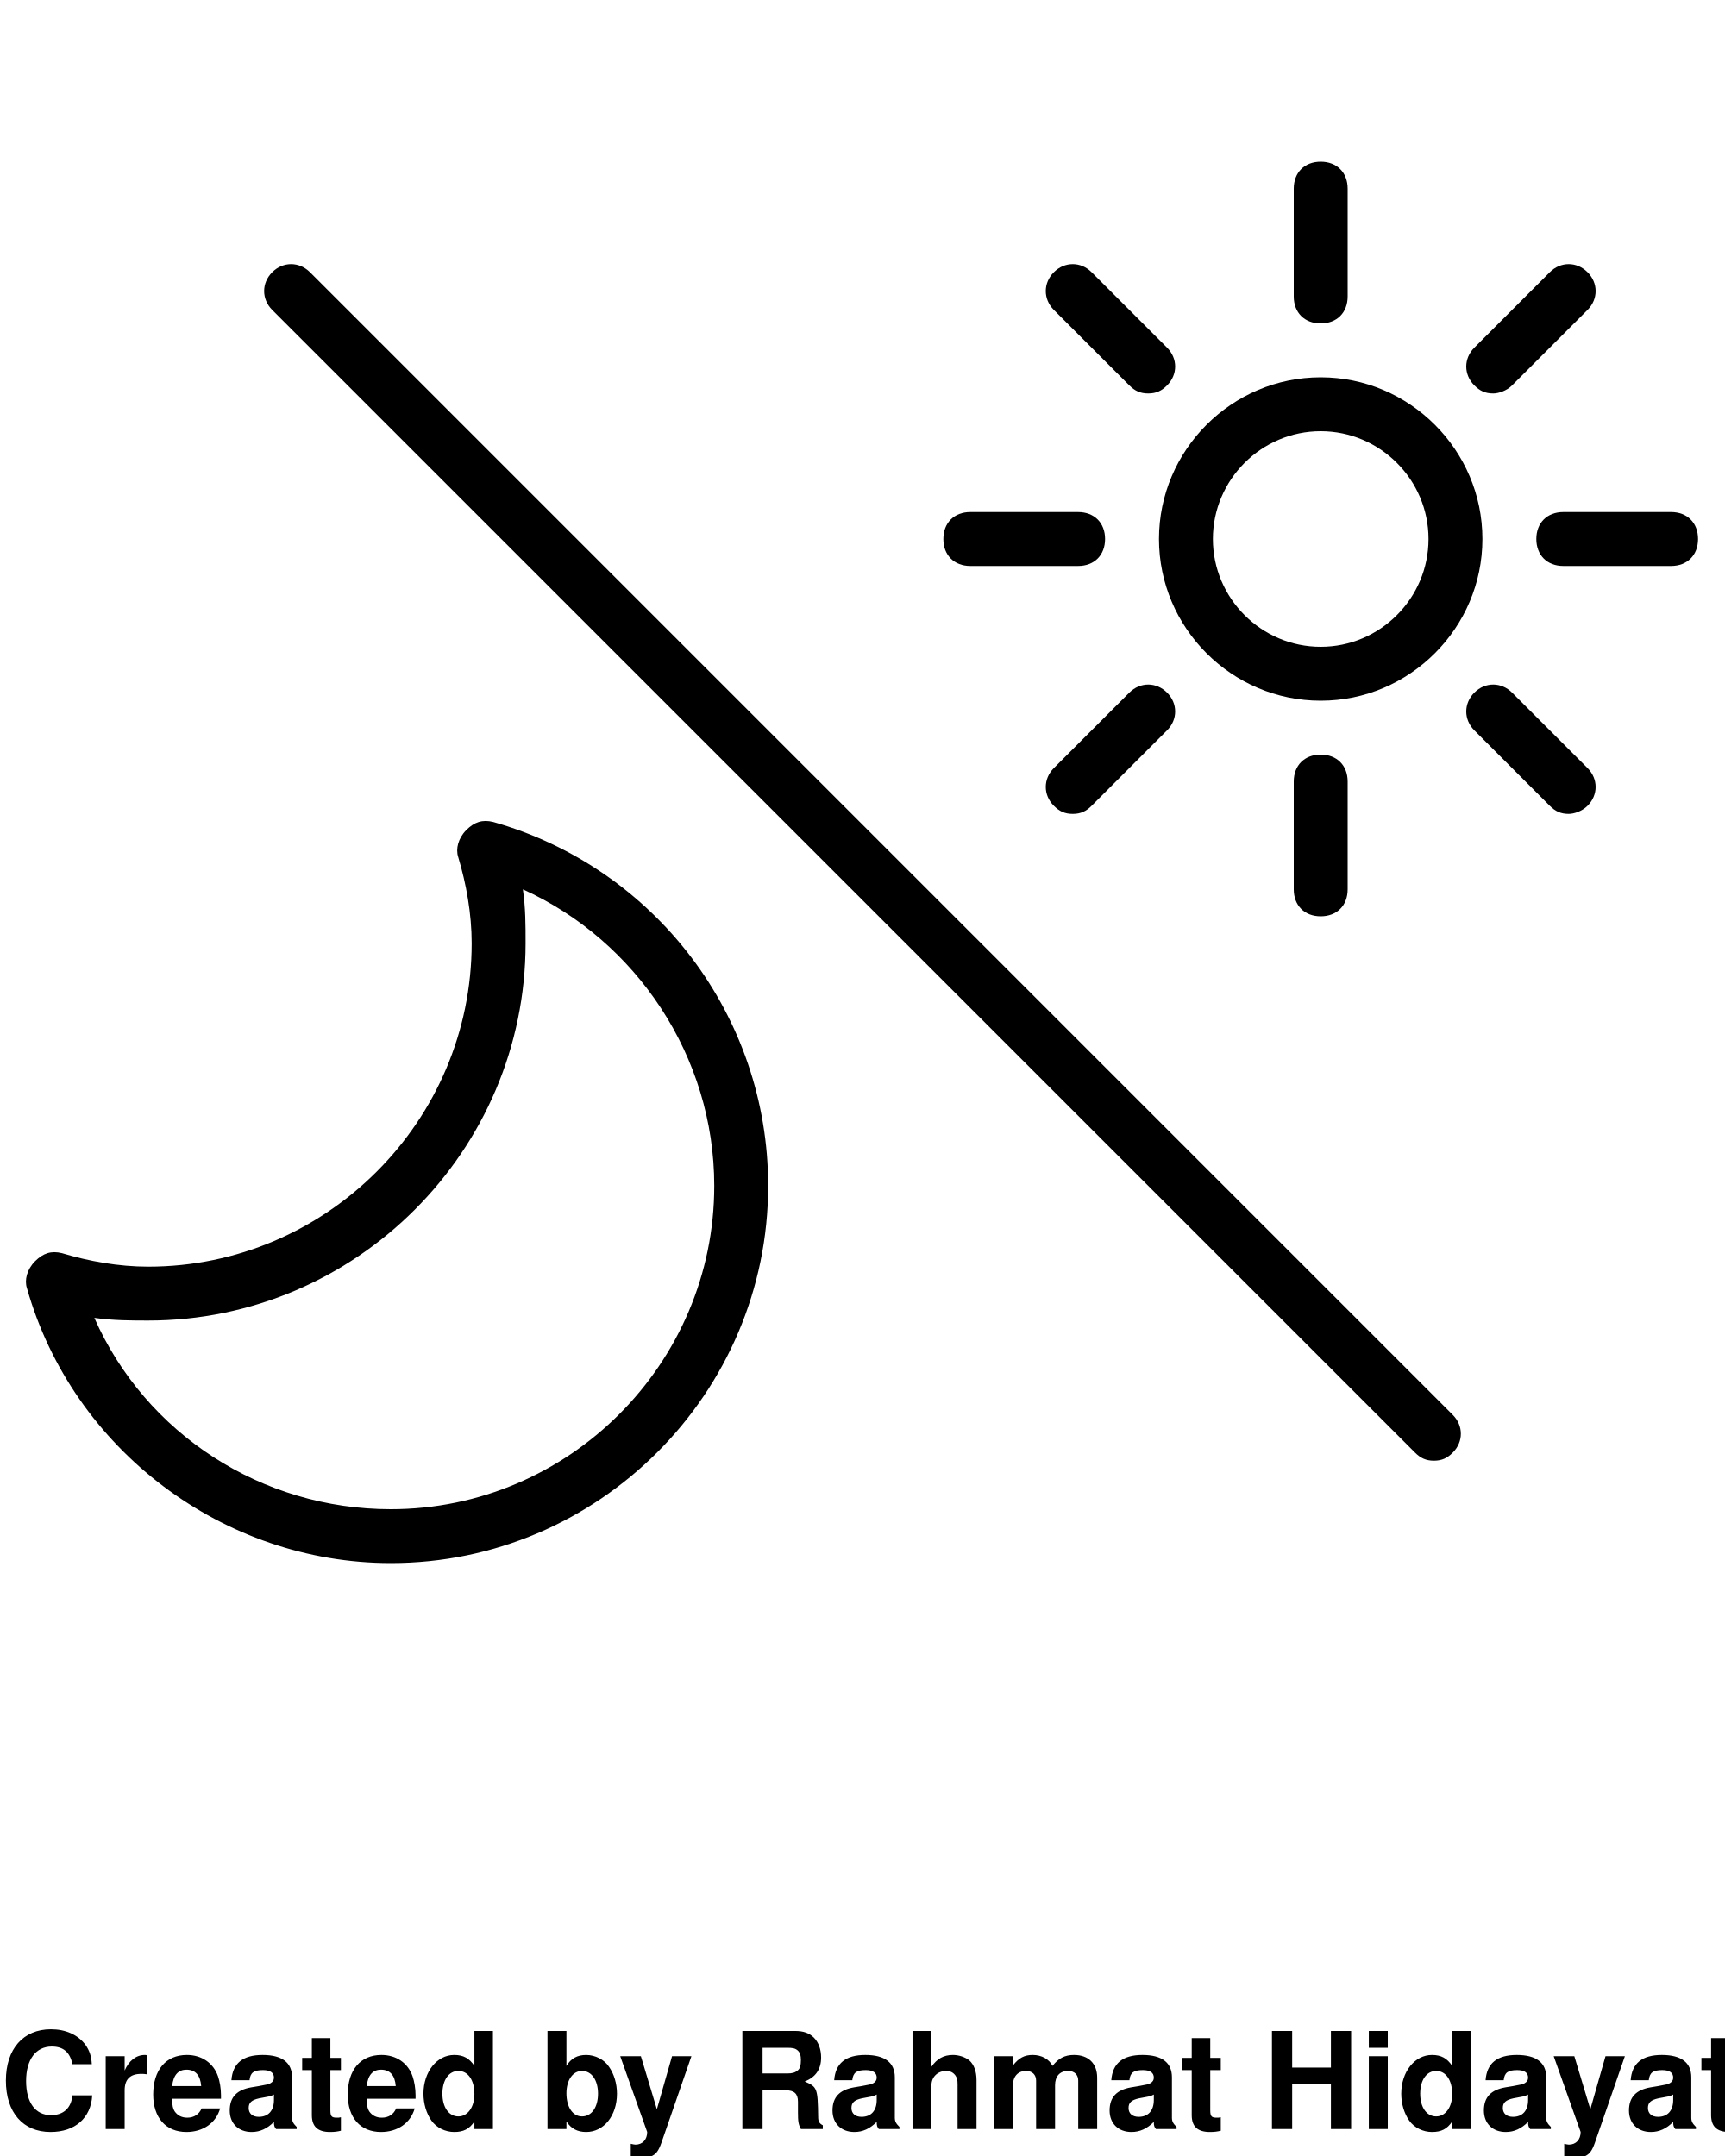
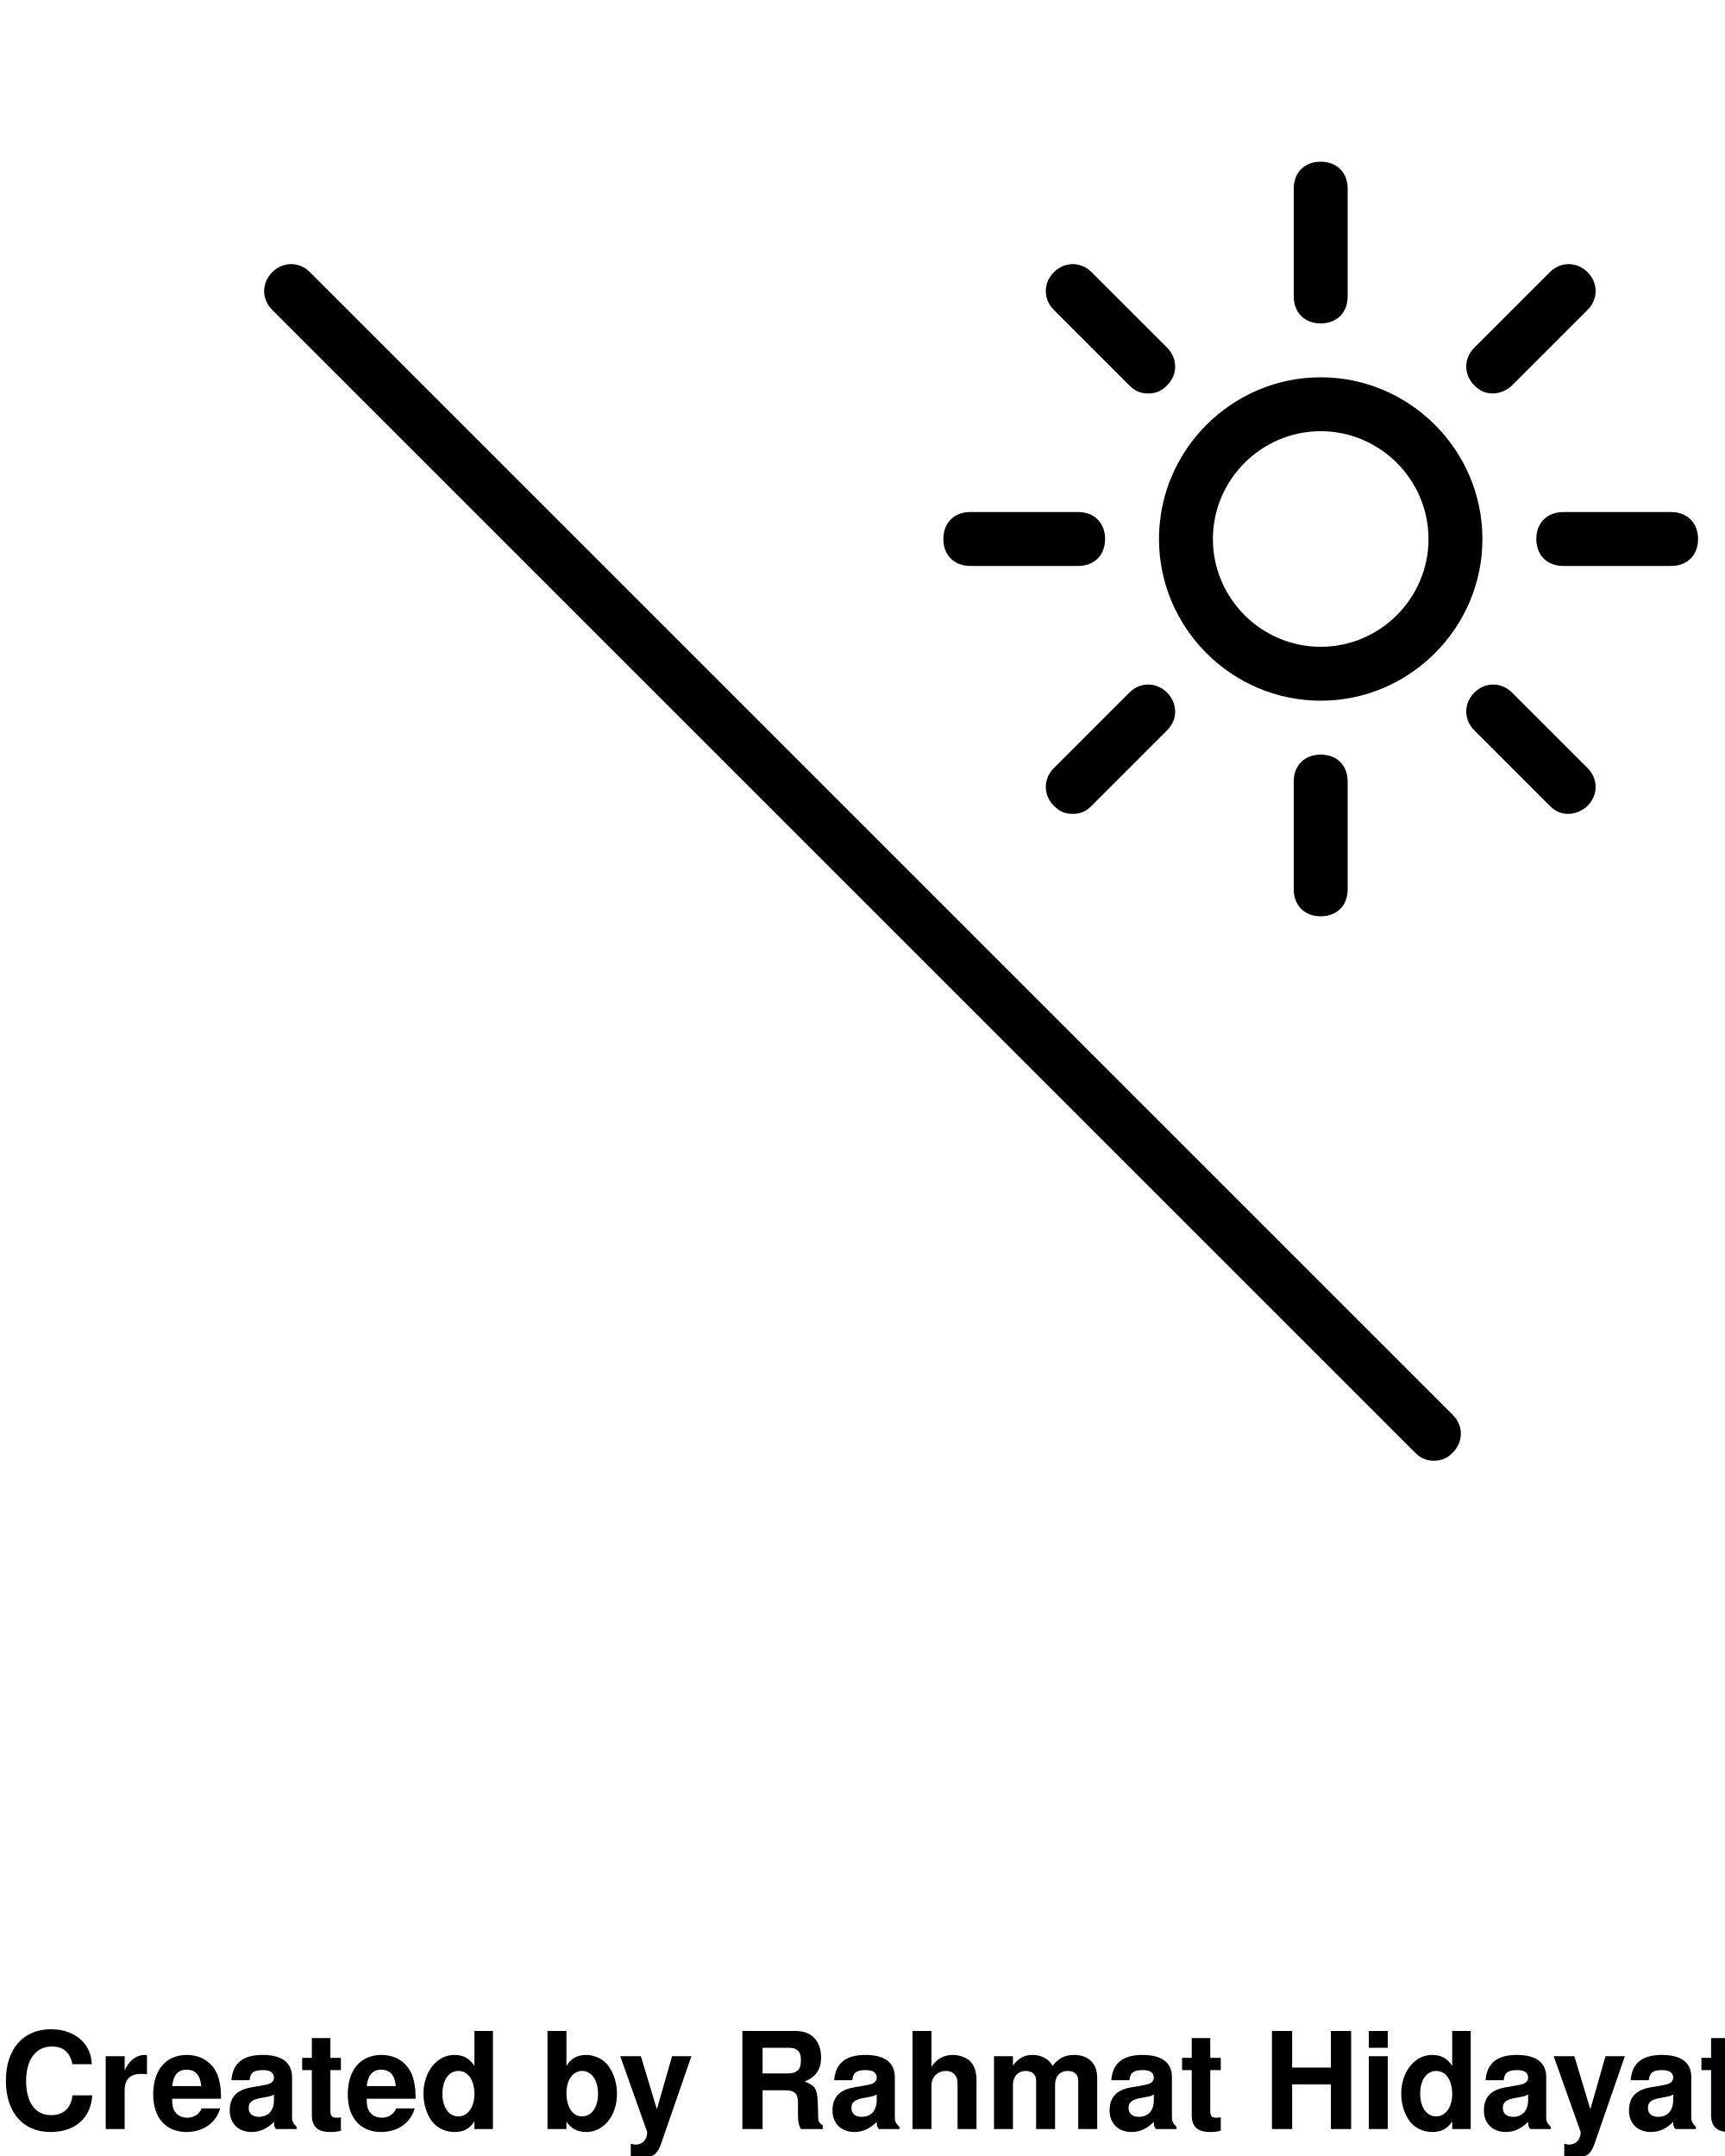
<svg xmlns="http://www.w3.org/2000/svg" version="1.1" x="0px" y="0px" viewBox="0 0 64 80" style="enable-background:new 0 0 64 64;" xml:space="preserve">
-   <path d="M14.5,58C8.3,58,2.7,53.8,1,47.8c-0.1-0.3,0-0.7,0.3-1c0.3-0.3,0.6-0.4,1-0.3C3.3,46.8,4.4,47,5.5,47c6.6,0,12-5.4,12-12  c0-1.1-0.2-2.2-0.5-3.2c-0.1-0.3,0-0.7,0.3-1c0.3-0.3,0.6-0.4,1-0.3c6,1.7,10.2,7.2,10.2,13.5C28.5,51.7,22.2,58,14.5,58z M3.5,48.9  c1.9,4.3,6.2,7.1,11,7.1c6.6,0,12-5.4,12-12c0-4.8-2.9-9.1-7.1-11c0.1,0.7,0.1,1.3,0.1,2c0,7.7-6.3,14-14,14C4.9,49,4.2,49,3.5,48.9  z" />
  <path d="M53.2,54.2c-0.3,0-0.5-0.1-0.7-0.3L10.1,11.5c-0.4-0.4-0.4-1,0-1.4s1-0.4,1.4,0l42.4,42.4c0.4,0.4,0.4,1,0,1.4  C53.7,54.1,53.5,54.2,53.2,54.2z" />
  <path d="M49,26c-3.3,0-6-2.7-6-6s2.7-6,6-6s6,2.7,6,6S52.3,26,49,26z M49,16c-2.2,0-4,1.8-4,4s1.8,4,4,4s4-1.8,4-4S51.2,16,49,16z" />
  <path d="M49,12c-0.6,0-1-0.4-1-1V7c0-0.6,0.4-1,1-1s1,0.4,1,1v4C50,11.6,49.6,12,49,12z" />
  <path d="M49,34c-0.6,0-1-0.4-1-1v-4c0-0.6,0.4-1,1-1s1,0.4,1,1v4C50,33.6,49.6,34,49,34z" />
  <path d="M42.6,14.6c-0.3,0-0.5-0.1-0.7-0.3l-2.8-2.8c-0.4-0.4-0.4-1,0-1.4c0.4-0.4,1-0.4,1.4,0l2.8,2.8c0.4,0.4,0.4,1,0,1.4  C43.1,14.5,42.9,14.6,42.6,14.6z" />
  <path d="M58.2,30.2c-0.3,0-0.5-0.1-0.7-0.3l-2.8-2.8c-0.4-0.4-0.4-1,0-1.4c0.4-0.4,1-0.4,1.4,0l2.8,2.8c0.4,0.4,0.4,1,0,1.4  C58.7,30.1,58.4,30.2,58.2,30.2z" />
  <path d="M40,21h-4c-0.6,0-1-0.4-1-1s0.4-1,1-1h4c0.6,0,1,0.4,1,1S40.6,21,40,21z" />
  <path d="M62,21h-4c-0.6,0-1-0.4-1-1s0.4-1,1-1h4c0.6,0,1,0.4,1,1S62.6,21,62,21z" />
  <path d="M39.8,30.2c-0.3,0-0.5-0.1-0.7-0.3c-0.4-0.4-0.4-1,0-1.4l2.8-2.8c0.4-0.4,1-0.4,1.4,0c0.4,0.4,0.4,1,0,1.4l-2.8,2.8  C40.3,30.1,40.1,30.2,39.8,30.2z" />
  <path d="M55.4,14.6c-0.3,0-0.5-0.1-0.7-0.3c-0.4-0.4-0.4-1,0-1.4l2.8-2.8c0.4-0.4,1-0.4,1.4,0c0.4,0.4,0.4,1,0,1.4l-2.8,2.8  C55.9,14.5,55.6,14.6,55.4,14.6z" />
  <text x="0" y="79" fill="#000000" font-size="5px" font-weight="bold" font-family="'Helvetica Neue', Helvetica, Arial-Unicode, Arial, Sans-serif">Created by Rahmat Hidayat</text>
  <text x="0" y="84" fill="#000000" font-size="5px" font-weight="bold" font-family="'Helvetica Neue', Helvetica, Arial-Unicode, Arial, Sans-serif">from the Noun Project</text>
</svg>
